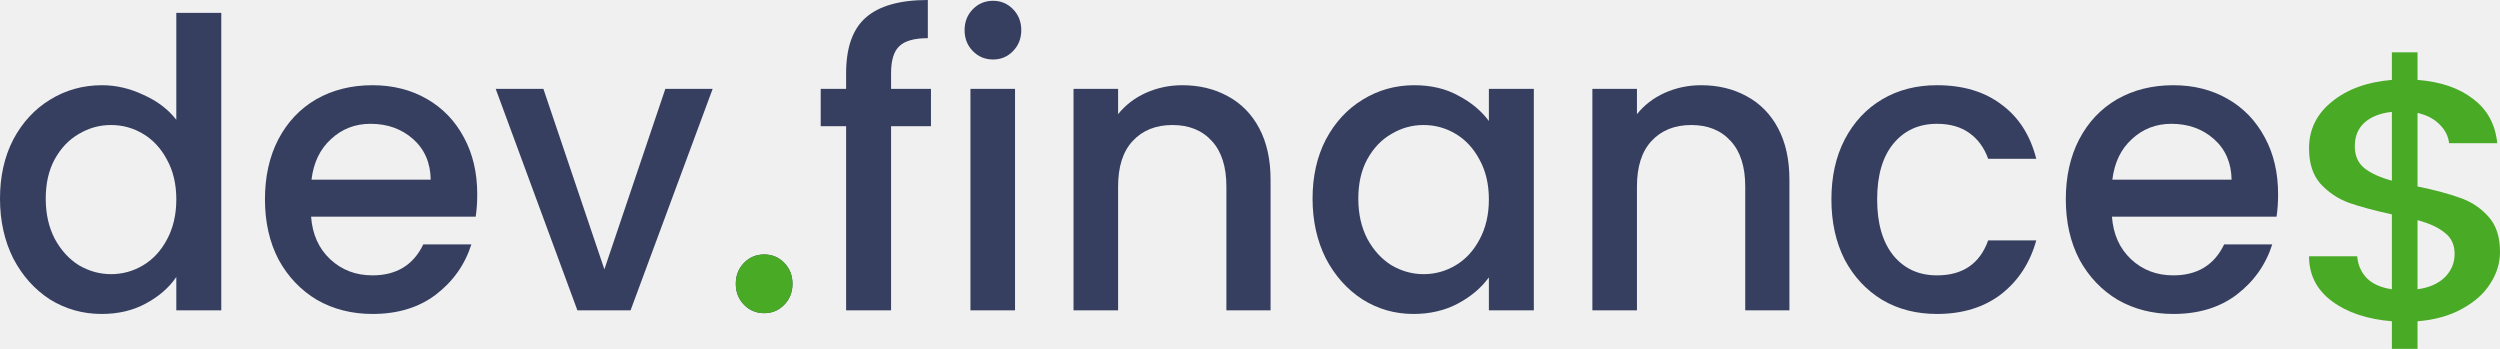
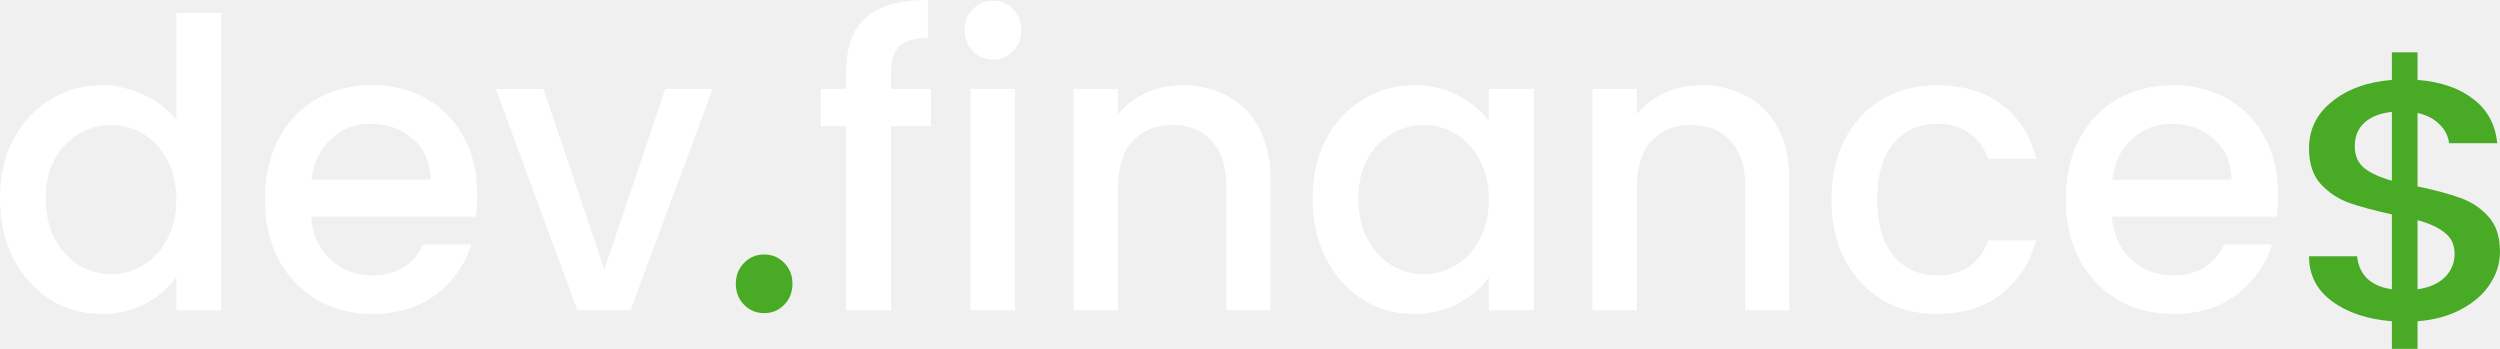
<svg xmlns="http://www.w3.org/2000/svg" width="172" height="24" viewBox="0 0 172 24" fill="none">
-   <path d="M0 13.662C0 12.132 0.305 10.777 0.914 9.597C1.542 8.417 2.385 7.504 3.443 6.859C4.519 6.195 5.711 5.863 7.02 5.863C7.988 5.863 8.939 6.085 9.871 6.527C10.822 6.951 11.575 7.523 12.13 8.242V0.885H15.224V21.351H12.13V19.056C11.629 19.793 10.929 20.401 10.033 20.881C9.154 21.36 8.141 21.6 6.993 21.6C5.702 21.6 4.519 21.268 3.443 20.604C2.385 19.922 1.542 18.982 0.914 17.783C0.305 16.567 0 15.193 0 13.662ZM12.13 13.718C12.13 12.667 11.915 11.754 11.485 10.98C11.073 10.205 10.526 9.615 9.844 9.21C9.163 8.804 8.428 8.601 7.639 8.601C6.85 8.601 6.115 8.804 5.433 9.21C4.752 9.597 4.196 10.178 3.766 10.952C3.353 11.708 3.147 12.611 3.147 13.662C3.147 14.713 3.353 15.635 3.766 16.428C4.196 17.221 4.752 17.829 5.433 18.253C6.133 18.659 6.868 18.862 7.639 18.862C8.428 18.862 9.163 18.659 9.844 18.253C10.526 17.848 11.073 17.258 11.485 16.483C11.915 15.691 12.13 14.769 12.13 13.718Z" fill="#363F5F" />
-   <path d="M32.834 13.358C32.834 13.93 32.798 14.446 32.727 14.907H21.403C21.492 16.124 21.932 17.101 22.721 17.839C23.51 18.576 24.478 18.945 25.626 18.945C27.275 18.945 28.441 18.235 29.122 16.815H32.431C31.982 18.217 31.166 19.369 29.983 20.273C28.817 21.157 27.365 21.6 25.626 21.6C24.209 21.6 22.936 21.277 21.806 20.632C20.695 19.968 19.816 19.046 19.17 17.866C18.543 16.668 18.229 15.285 18.229 13.718C18.229 12.151 18.534 10.777 19.143 9.597C19.771 8.398 20.641 7.477 21.753 6.831C22.882 6.186 24.173 5.863 25.626 5.863C27.024 5.863 28.27 6.177 29.364 6.804C30.458 7.43 31.31 8.315 31.919 9.459C32.529 10.583 32.834 11.883 32.834 13.358ZM29.633 12.363C29.615 11.201 29.212 10.27 28.423 9.569C27.634 8.869 26.657 8.518 25.491 8.518C24.433 8.518 23.528 8.869 22.775 9.569C22.021 10.252 21.573 11.183 21.43 12.363H29.633Z" fill="#363F5F" />
-   <path d="M41.581 18.53L45.776 6.112H49.031L43.383 21.351H39.725L34.103 6.112H37.385L41.581 18.53Z" fill="#363F5F" />
-   <path d="M52.586 21.545C52.03 21.545 51.564 21.351 51.187 20.964C50.811 20.577 50.623 20.097 50.623 19.526C50.623 18.954 50.811 18.475 51.187 18.088C51.564 17.7 52.03 17.507 52.586 17.507C53.124 17.507 53.581 17.7 53.958 18.088C54.334 18.475 54.523 18.954 54.523 19.526C54.523 20.097 54.334 20.577 53.958 20.964C53.581 21.351 53.124 21.545 52.586 21.545Z" fill="#363F5F" />
-   <path d="M64.05 8.684H61.306V21.351H58.213V8.684H56.465V6.112H58.213V5.034C58.213 3.282 58.661 2.01 59.558 1.217C60.473 0.406 61.898 0 63.835 0V2.627C62.902 2.627 62.248 2.812 61.871 3.181C61.495 3.531 61.306 4.149 61.306 5.034V6.112H64.05V8.684Z" fill="#363F5F" />
-   <path d="M68.327 4.093C67.771 4.093 67.305 3.9 66.929 3.512C66.552 3.125 66.364 2.646 66.364 2.074C66.364 1.503 66.552 1.023 66.929 0.636C67.305 0.249 67.771 0.055 68.327 0.055C68.865 0.055 69.323 0.249 69.699 0.636C70.076 1.023 70.264 1.503 70.264 2.074C70.264 2.646 70.076 3.125 69.699 3.512C69.323 3.9 68.865 4.093 68.327 4.093ZM69.834 6.112V21.351H66.767V6.112H69.834Z" fill="#363F5F" />
-   <path d="M81.337 5.863C82.502 5.863 83.542 6.112 84.457 6.61C85.389 7.108 86.115 7.845 86.635 8.823C87.155 9.8 87.415 10.98 87.415 12.363V21.351H84.376V12.833C84.376 11.468 84.044 10.427 83.381 9.708C82.717 8.97 81.812 8.601 80.664 8.601C79.517 8.601 78.602 8.97 77.921 9.708C77.257 10.427 76.925 11.468 76.925 12.833V21.351H73.859V6.112H76.925V7.855C77.428 7.228 78.064 6.739 78.835 6.389C79.624 6.038 80.458 5.863 81.337 5.863Z" fill="#363F5F" />
-   <path d="M90.304 13.662C90.304 12.132 90.609 10.777 91.219 9.597C91.847 8.417 92.689 7.504 93.747 6.859C94.823 6.195 96.007 5.863 97.298 5.863C98.463 5.863 99.476 6.103 100.337 6.582C101.216 7.043 101.915 7.624 102.435 8.325V6.112H105.528V21.351H102.435V19.083C101.915 19.802 101.207 20.401 100.31 20.881C99.413 21.36 98.391 21.6 97.244 21.6C95.971 21.6 94.805 21.268 93.747 20.604C92.689 19.922 91.847 18.982 91.219 17.783C90.609 16.567 90.304 15.193 90.304 13.662ZM102.435 13.718C102.435 12.667 102.22 11.754 101.789 10.98C101.377 10.205 100.83 9.615 100.149 9.21C99.467 8.804 98.732 8.601 97.943 8.601C97.154 8.601 96.419 8.804 95.738 9.21C95.056 9.597 94.5 10.178 94.07 10.952C93.658 11.708 93.451 12.611 93.451 13.662C93.451 14.713 93.658 15.635 94.07 16.428C94.5 17.221 95.056 17.829 95.738 18.253C96.437 18.659 97.172 18.862 97.943 18.862C98.732 18.862 99.467 18.659 100.149 18.253C100.83 17.848 101.377 17.258 101.789 16.483C102.22 15.691 102.435 14.769 102.435 13.718Z" fill="#363F5F" />
-   <path d="M117.033 5.863C118.198 5.863 119.238 6.112 120.153 6.61C121.085 7.108 121.812 7.845 122.332 8.823C122.852 9.8 123.112 10.98 123.112 12.363V21.351H120.072V12.833C120.072 11.468 119.74 10.427 119.077 9.708C118.414 8.97 117.508 8.601 116.36 8.601C115.213 8.601 114.298 8.97 113.617 9.708C112.953 10.427 112.622 11.468 112.622 12.833V21.351H109.556V6.112H112.622V7.855C113.124 7.228 113.76 6.739 114.531 6.389C115.32 6.038 116.154 5.863 117.033 5.863Z" fill="#363F5F" />
-   <path d="M126.001 13.718C126.001 12.151 126.306 10.777 126.915 9.597C127.543 8.398 128.403 7.477 129.497 6.831C130.591 6.186 131.846 5.863 133.263 5.863C135.056 5.863 136.535 6.306 137.701 7.191C138.884 8.057 139.682 9.302 140.095 10.925H136.786C136.517 10.168 136.087 9.578 135.495 9.154C134.904 8.73 134.159 8.518 133.263 8.518C132.008 8.518 131.004 8.979 130.25 9.901C129.515 10.805 129.148 12.077 129.148 13.718C129.148 15.359 129.515 16.64 130.25 17.562C131.004 18.484 132.008 18.945 133.263 18.945C135.038 18.945 136.213 18.143 136.786 16.539H140.095C139.664 18.088 138.857 19.323 137.674 20.245C136.49 21.148 135.02 21.6 133.263 21.6C131.846 21.6 130.591 21.277 129.497 20.632C128.403 19.968 127.543 19.046 126.915 17.866C126.306 16.668 126.001 15.285 126.001 13.718Z" fill="#363F5F" />
-   <path d="M156.733 13.358C156.733 13.93 156.698 14.446 156.626 14.907H145.302C145.392 16.124 145.831 17.101 146.62 17.839C147.409 18.576 148.377 18.945 149.525 18.945C151.175 18.945 152.34 18.235 153.022 16.815H156.33C155.882 18.217 155.066 19.369 153.882 20.273C152.717 21.157 151.264 21.6 149.525 21.6C148.108 21.6 146.835 21.277 145.706 20.632C144.594 19.968 143.715 19.046 143.07 17.866C142.442 16.668 142.128 15.285 142.128 13.718C142.128 12.151 142.433 10.777 143.043 9.597C143.67 8.398 144.54 7.477 145.652 6.831C146.782 6.186 148.073 5.863 149.525 5.863C150.924 5.863 152.17 6.177 153.264 6.804C154.358 7.43 155.209 8.315 155.819 9.459C156.429 10.583 156.733 11.883 156.733 13.358ZM153.533 12.363C153.515 11.201 153.111 10.27 152.322 9.569C151.533 8.869 150.556 8.518 149.391 8.518C148.333 8.518 147.427 8.869 146.674 9.569C145.921 10.252 145.473 11.183 145.329 12.363H153.533Z" fill="#363F5F" />
-   <path d="M52.586 21.545C52.031 21.545 51.564 21.351 51.188 20.964C50.811 20.577 50.623 20.097 50.623 19.526C50.623 18.954 50.811 18.475 51.188 18.088C51.564 17.7 52.031 17.507 52.586 17.507C53.124 17.507 53.582 17.7 53.958 18.088C54.335 18.475 54.523 18.954 54.523 19.526C54.523 20.097 54.335 20.577 53.958 20.964C53.582 21.351 53.124 21.545 52.586 21.545Z" fill="#49AA26" />
-   <path d="M172 17.325C172 18.106 171.773 18.84 171.321 19.527C170.887 20.214 170.235 20.791 169.366 21.26C168.516 21.728 167.502 22.009 166.326 22.103V24H164.561V22.103C162.86 21.962 161.485 21.502 160.435 20.721C159.386 19.94 158.861 18.91 158.861 17.63H162.173C162.227 18.238 162.453 18.746 162.851 19.152C163.249 19.542 163.819 19.792 164.561 19.901V14.749C163.349 14.483 162.363 14.218 161.603 13.952C160.842 13.671 160.191 13.234 159.648 12.641C159.123 12.047 158.861 11.236 158.861 10.205C158.861 8.909 159.386 7.839 160.435 6.996C161.485 6.137 162.86 5.638 164.561 5.497V3.6H166.326V5.497C167.919 5.622 169.194 6.059 170.154 6.809C171.131 7.543 171.683 8.558 171.81 9.854H168.498C168.443 9.37 168.226 8.94 167.846 8.565C167.466 8.175 166.959 7.91 166.326 7.769V12.828C167.539 13.078 168.525 13.343 169.285 13.624C170.045 13.89 170.688 14.319 171.212 14.913C171.737 15.49 172 16.294 172 17.325ZM162.01 10.064C162.01 10.705 162.227 11.204 162.661 11.563C163.114 11.922 163.747 12.211 164.561 12.43V7.699C163.783 7.777 163.159 8.019 162.688 8.425C162.236 8.831 162.01 9.377 162.01 10.064ZM166.326 19.901C167.122 19.792 167.747 19.519 168.199 19.082C168.652 18.629 168.878 18.09 168.878 17.465C168.878 16.841 168.652 16.357 168.199 16.013C167.765 15.654 167.14 15.365 166.326 15.147V19.901Z" fill="#49AA26" />
+   <path d="M0 13.662C0 12.132 0.305 10.777 0.914 9.597C1.542 8.417 2.385 7.504 3.443 6.859C4.519 6.195 5.711 5.863 7.02 5.863C7.988 5.863 8.939 6.085 9.871 6.527C10.822 6.951 11.575 7.523 12.13 8.242V0.885H15.224V21.351H12.13V19.056C11.629 19.793 10.929 20.401 10.033 20.881C9.154 21.36 8.141 21.6 6.993 21.6C5.702 21.6 4.519 21.268 3.443 20.604C2.385 19.922 1.542 18.982 0.914 17.783C0.305 16.567 0 15.193 0 13.662ZM12.13 13.718C12.13 12.667 11.915 11.754 11.485 10.98C11.073 10.205 10.526 9.615 9.844 9.21C9.163 8.804 8.428 8.601 7.639 8.601C6.85 8.601 6.115 8.804 5.433 9.21C4.752 9.597 4.196 10.178 3.766 10.952C3.353 11.708 3.147 12.611 3.147 13.662C3.147 14.713 3.353 15.635 3.766 16.428C4.196 17.221 4.752 17.829 5.433 18.253C6.133 18.659 6.868 18.862 7.639 18.862C8.428 18.862 9.163 18.659 9.844 18.253C10.526 17.848 11.073 17.258 11.485 16.483C11.915 15.691 12.13 14.769 12.13 13.718Z" fill="white" />
+   <path d="M32.834 13.358C32.834 13.93 32.798 14.446 32.727 14.907H21.403C21.492 16.124 21.932 17.101 22.721 17.839C23.51 18.576 24.478 18.945 25.626 18.945C27.275 18.945 28.441 18.235 29.122 16.815H32.431C31.982 18.217 31.166 19.369 29.983 20.273C28.817 21.157 27.365 21.6 25.626 21.6C24.209 21.6 22.936 21.277 21.806 20.632C20.695 19.968 19.816 19.046 19.17 17.866C18.543 16.668 18.229 15.285 18.229 13.718C18.229 12.151 18.534 10.777 19.143 9.597C19.771 8.398 20.641 7.477 21.753 6.831C22.882 6.186 24.173 5.863 25.626 5.863C27.024 5.863 28.27 6.177 29.364 6.804C30.458 7.43 31.31 8.315 31.919 9.459C32.529 10.583 32.834 11.883 32.834 13.358ZM29.633 12.363C29.615 11.201 29.212 10.27 28.423 9.569C27.634 8.869 26.657 8.518 25.491 8.518C24.433 8.518 23.528 8.869 22.775 9.569C22.021 10.252 21.573 11.183 21.43 12.363H29.633Z" fill="white" />
+   <path d="M41.581 18.53L45.776 6.112H49.031L43.383 21.351H39.725L34.103 6.112H37.385L41.581 18.53Z" fill="white" />
+   <path d="M52.586 21.545C52.03 21.545 51.564 21.351 51.187 20.964C50.811 20.577 50.623 20.097 50.623 19.526C50.623 18.954 50.811 18.475 51.187 18.088C51.564 17.7 52.03 17.507 52.586 17.507C53.124 17.507 53.581 17.7 53.958 18.088C54.334 18.475 54.523 18.954 54.523 19.526C54.523 20.097 54.334 20.577 53.958 20.964C53.581 21.351 53.124 21.545 52.586 21.545Z" fill="white" />
+   <path d="M64.05 8.684H61.306V21.351H58.213V8.684H56.465V6.112H58.213V5.034C58.213 3.282 58.661 2.01 59.558 1.217C60.473 0.406 61.898 0 63.835 0V2.627C62.902 2.627 62.248 2.812 61.871 3.181C61.495 3.531 61.306 4.149 61.306 5.034V6.112H64.05V8.684Z" fill="white" />
+   <path d="M68.327 4.093C67.771 4.093 67.305 3.9 66.929 3.512C66.552 3.125 66.364 2.646 66.364 2.074C66.364 1.503 66.552 1.023 66.929 0.636C67.305 0.249 67.771 0.055 68.327 0.055C68.865 0.055 69.323 0.249 69.699 0.636C70.076 1.023 70.264 1.503 70.264 2.074C70.264 2.646 70.076 3.125 69.699 3.512C69.323 3.9 68.865 4.093 68.327 4.093ZM69.834 6.112V21.351H66.767V6.112H69.834Z" fill="white" />
+   <path d="M81.337 5.863C82.502 5.863 83.542 6.112 84.457 6.61C85.389 7.108 86.115 7.845 86.635 8.823C87.155 9.8 87.415 10.98 87.415 12.363V21.351H84.376V12.833C84.376 11.468 84.044 10.427 83.381 9.708C82.717 8.97 81.812 8.601 80.664 8.601C79.517 8.601 78.602 8.97 77.921 9.708C77.257 10.427 76.925 11.468 76.925 12.833V21.351H73.859V6.112H76.925V7.855C77.428 7.228 78.064 6.739 78.835 6.389C79.624 6.038 80.458 5.863 81.337 5.863Z" fill="white" />
+   <path d="M90.304 13.662C90.304 12.132 90.609 10.777 91.219 9.597C91.847 8.417 92.689 7.504 93.747 6.859C94.823 6.195 96.007 5.863 97.298 5.863C98.463 5.863 99.476 6.103 100.337 6.582C101.216 7.043 101.915 7.624 102.435 8.325V6.112H105.528V21.351H102.435V19.083C101.915 19.802 101.207 20.401 100.31 20.881C99.413 21.36 98.391 21.6 97.244 21.6C95.971 21.6 94.805 21.268 93.747 20.604C92.689 19.922 91.847 18.982 91.219 17.783C90.609 16.567 90.304 15.193 90.304 13.662ZM102.435 13.718C102.435 12.667 102.22 11.754 101.789 10.98C101.377 10.205 100.83 9.615 100.149 9.21C99.467 8.804 98.732 8.601 97.943 8.601C97.154 8.601 96.419 8.804 95.738 9.21C95.056 9.597 94.5 10.178 94.07 10.952C93.658 11.708 93.451 12.611 93.451 13.662C93.451 14.713 93.658 15.635 94.07 16.428C94.5 17.221 95.056 17.829 95.738 18.253C96.437 18.659 97.172 18.862 97.943 18.862C98.732 18.862 99.467 18.659 100.149 18.253C100.83 17.848 101.377 17.258 101.789 16.483C102.22 15.691 102.435 14.769 102.435 13.718Z" fill="white" />
+   <path d="M117.033 5.863C118.198 5.863 119.238 6.112 120.153 6.61C121.085 7.108 121.812 7.845 122.332 8.823C122.852 9.8 123.112 10.98 123.112 12.363V21.351H120.072V12.833C120.072 11.468 119.74 10.427 119.077 9.708C118.414 8.97 117.508 8.601 116.36 8.601C115.213 8.601 114.298 8.97 113.617 9.708C112.953 10.427 112.622 11.468 112.622 12.833V21.351H109.556V6.112H112.622V7.855C113.124 7.228 113.76 6.739 114.531 6.389C115.32 6.038 116.154 5.863 117.033 5.863Z" fill="white" />
+   <path d="M126.001 13.718C126.001 12.151 126.306 10.777 126.915 9.597C127.543 8.398 128.403 7.477 129.497 6.831C130.591 6.186 131.846 5.863 133.263 5.863C135.056 5.863 136.535 6.306 137.701 7.191C138.884 8.057 139.682 9.302 140.095 10.925H136.786C136.517 10.168 136.087 9.578 135.495 9.154C134.904 8.73 134.159 8.518 133.263 8.518C132.008 8.518 131.004 8.979 130.25 9.901C129.515 10.805 129.148 12.077 129.148 13.718C129.148 15.359 129.515 16.64 130.25 17.562C131.004 18.484 132.008 18.945 133.263 18.945C135.038 18.945 136.213 18.143 136.786 16.539H140.095C139.664 18.088 138.857 19.323 137.674 20.245C136.49 21.148 135.02 21.6 133.263 21.6C131.846 21.6 130.591 21.277 129.497 20.632C128.403 19.968 127.543 19.046 126.915 17.866C126.306 16.668 126.001 15.285 126.001 13.718Z" fill="white" />
+   <path d="M156.733 13.358C156.733 13.93 156.698 14.446 156.626 14.907H145.302C145.392 16.124 145.831 17.101 146.62 17.839C147.409 18.576 148.377 18.945 149.525 18.945C151.175 18.945 152.34 18.235 153.022 16.815H156.33C155.882 18.217 155.066 19.369 153.882 20.273C152.717 21.157 151.264 21.6 149.525 21.6C148.108 21.6 146.835 21.277 145.706 20.632C144.594 19.968 143.715 19.046 143.07 17.866C142.442 16.668 142.128 15.285 142.128 13.718C142.128 12.151 142.433 10.777 143.043 9.597C143.67 8.398 144.54 7.477 145.652 6.831C146.782 6.186 148.073 5.863 149.525 5.863C150.924 5.863 152.17 6.177 153.264 6.804C154.358 7.43 155.209 8.315 155.819 9.459C156.429 10.583 156.733 11.883 156.733 13.358ZM153.533 12.363C153.515 11.201 153.111 10.27 152.322 9.569C151.533 8.869 150.556 8.518 149.391 8.518C148.333 8.518 147.427 8.869 146.674 9.569C145.921 10.252 145.473 11.183 145.329 12.363H153.533Z" fill="white" />
+   <path d="M52.587 21.545C52.031 21.545 51.564 21.351 51.188 20.964C50.811 20.577 50.623 20.097 50.623 19.526C50.623 18.954 50.811 18.475 51.188 18.088C51.564 17.7 52.031 17.507 52.587 17.507C53.124 17.507 53.582 17.7 53.958 18.088C54.335 18.475 54.523 18.954 54.523 19.526C54.523 20.097 54.335 20.577 53.958 20.964C53.582 21.351 53.124 21.545 52.587 21.545Z" fill="#49AA26" />
+   <path d="M171.999 17.325C171.999 18.106 171.773 18.84 171.321 19.527C170.886 20.214 170.235 20.791 169.366 21.26C168.515 21.728 167.502 22.009 166.326 22.103V24H164.561V22.103C162.86 21.962 161.485 21.502 160.435 20.721C159.385 19.94 158.86 18.91 158.86 17.63H162.172C162.227 18.238 162.453 18.746 162.851 19.152C163.249 19.542 163.819 19.792 164.561 19.901V14.749C163.349 14.483 162.362 14.218 161.602 13.952C160.842 13.671 160.191 13.234 159.648 12.641C159.123 12.047 158.86 11.236 158.86 10.205C158.86 8.909 159.385 7.839 160.435 6.996C161.485 6.137 162.86 5.638 164.561 5.497V3.6H166.326V5.497C167.918 5.622 169.194 6.059 170.153 6.809C171.131 7.543 171.683 8.558 171.809 9.854H168.497C168.443 9.37 168.226 8.94 167.846 8.565C167.466 8.175 166.959 7.91 166.326 7.769V12.828C167.538 13.078 168.524 13.343 169.285 13.624C170.045 13.89 170.687 14.319 171.212 14.913C171.737 15.49 171.999 16.294 171.999 17.325ZM162.009 10.064C162.009 10.705 162.227 11.204 162.661 11.563C163.113 11.922 163.747 12.211 164.561 12.43V7.699C163.783 7.777 163.159 8.019 162.688 8.425C162.236 8.831 162.009 9.377 162.009 10.064ZM166.326 19.901C167.122 19.792 167.746 19.519 168.199 19.082C168.651 18.629 168.877 18.09 168.877 17.465C168.877 16.841 168.651 16.357 168.199 16.013C167.764 15.654 167.14 15.365 166.326 15.147V19.901Z" fill="#49AA26" />
</svg>
